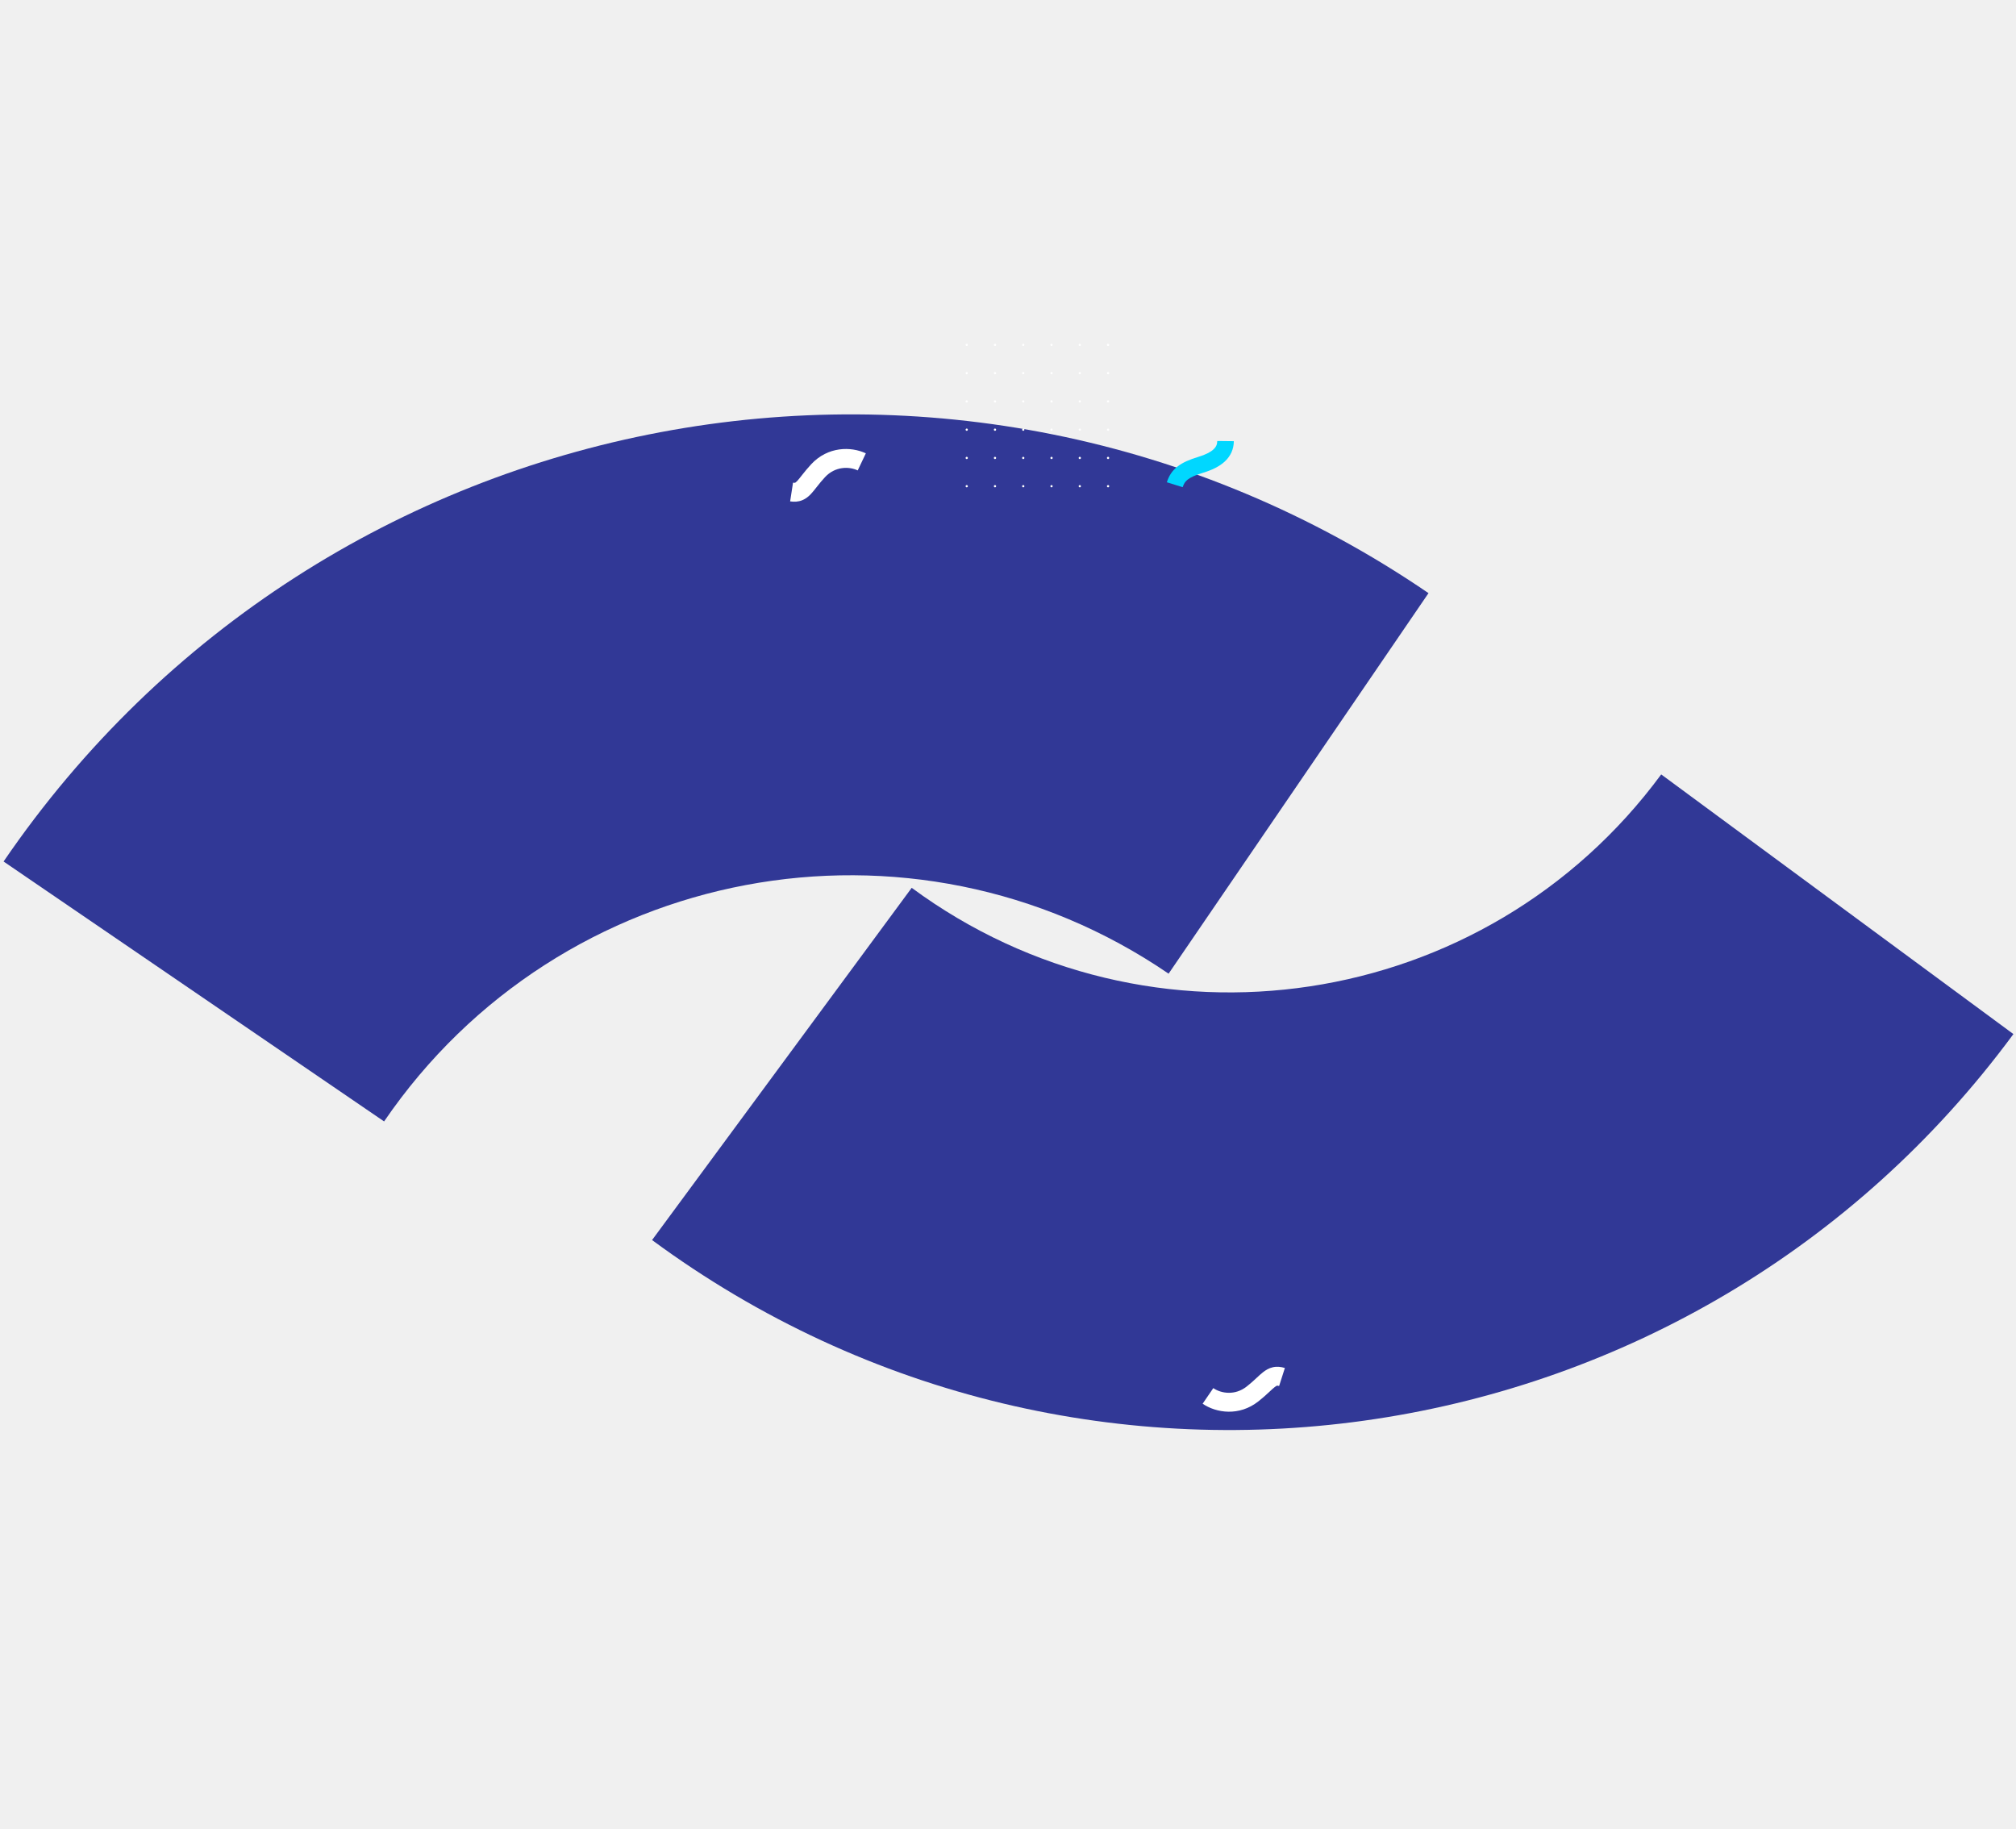
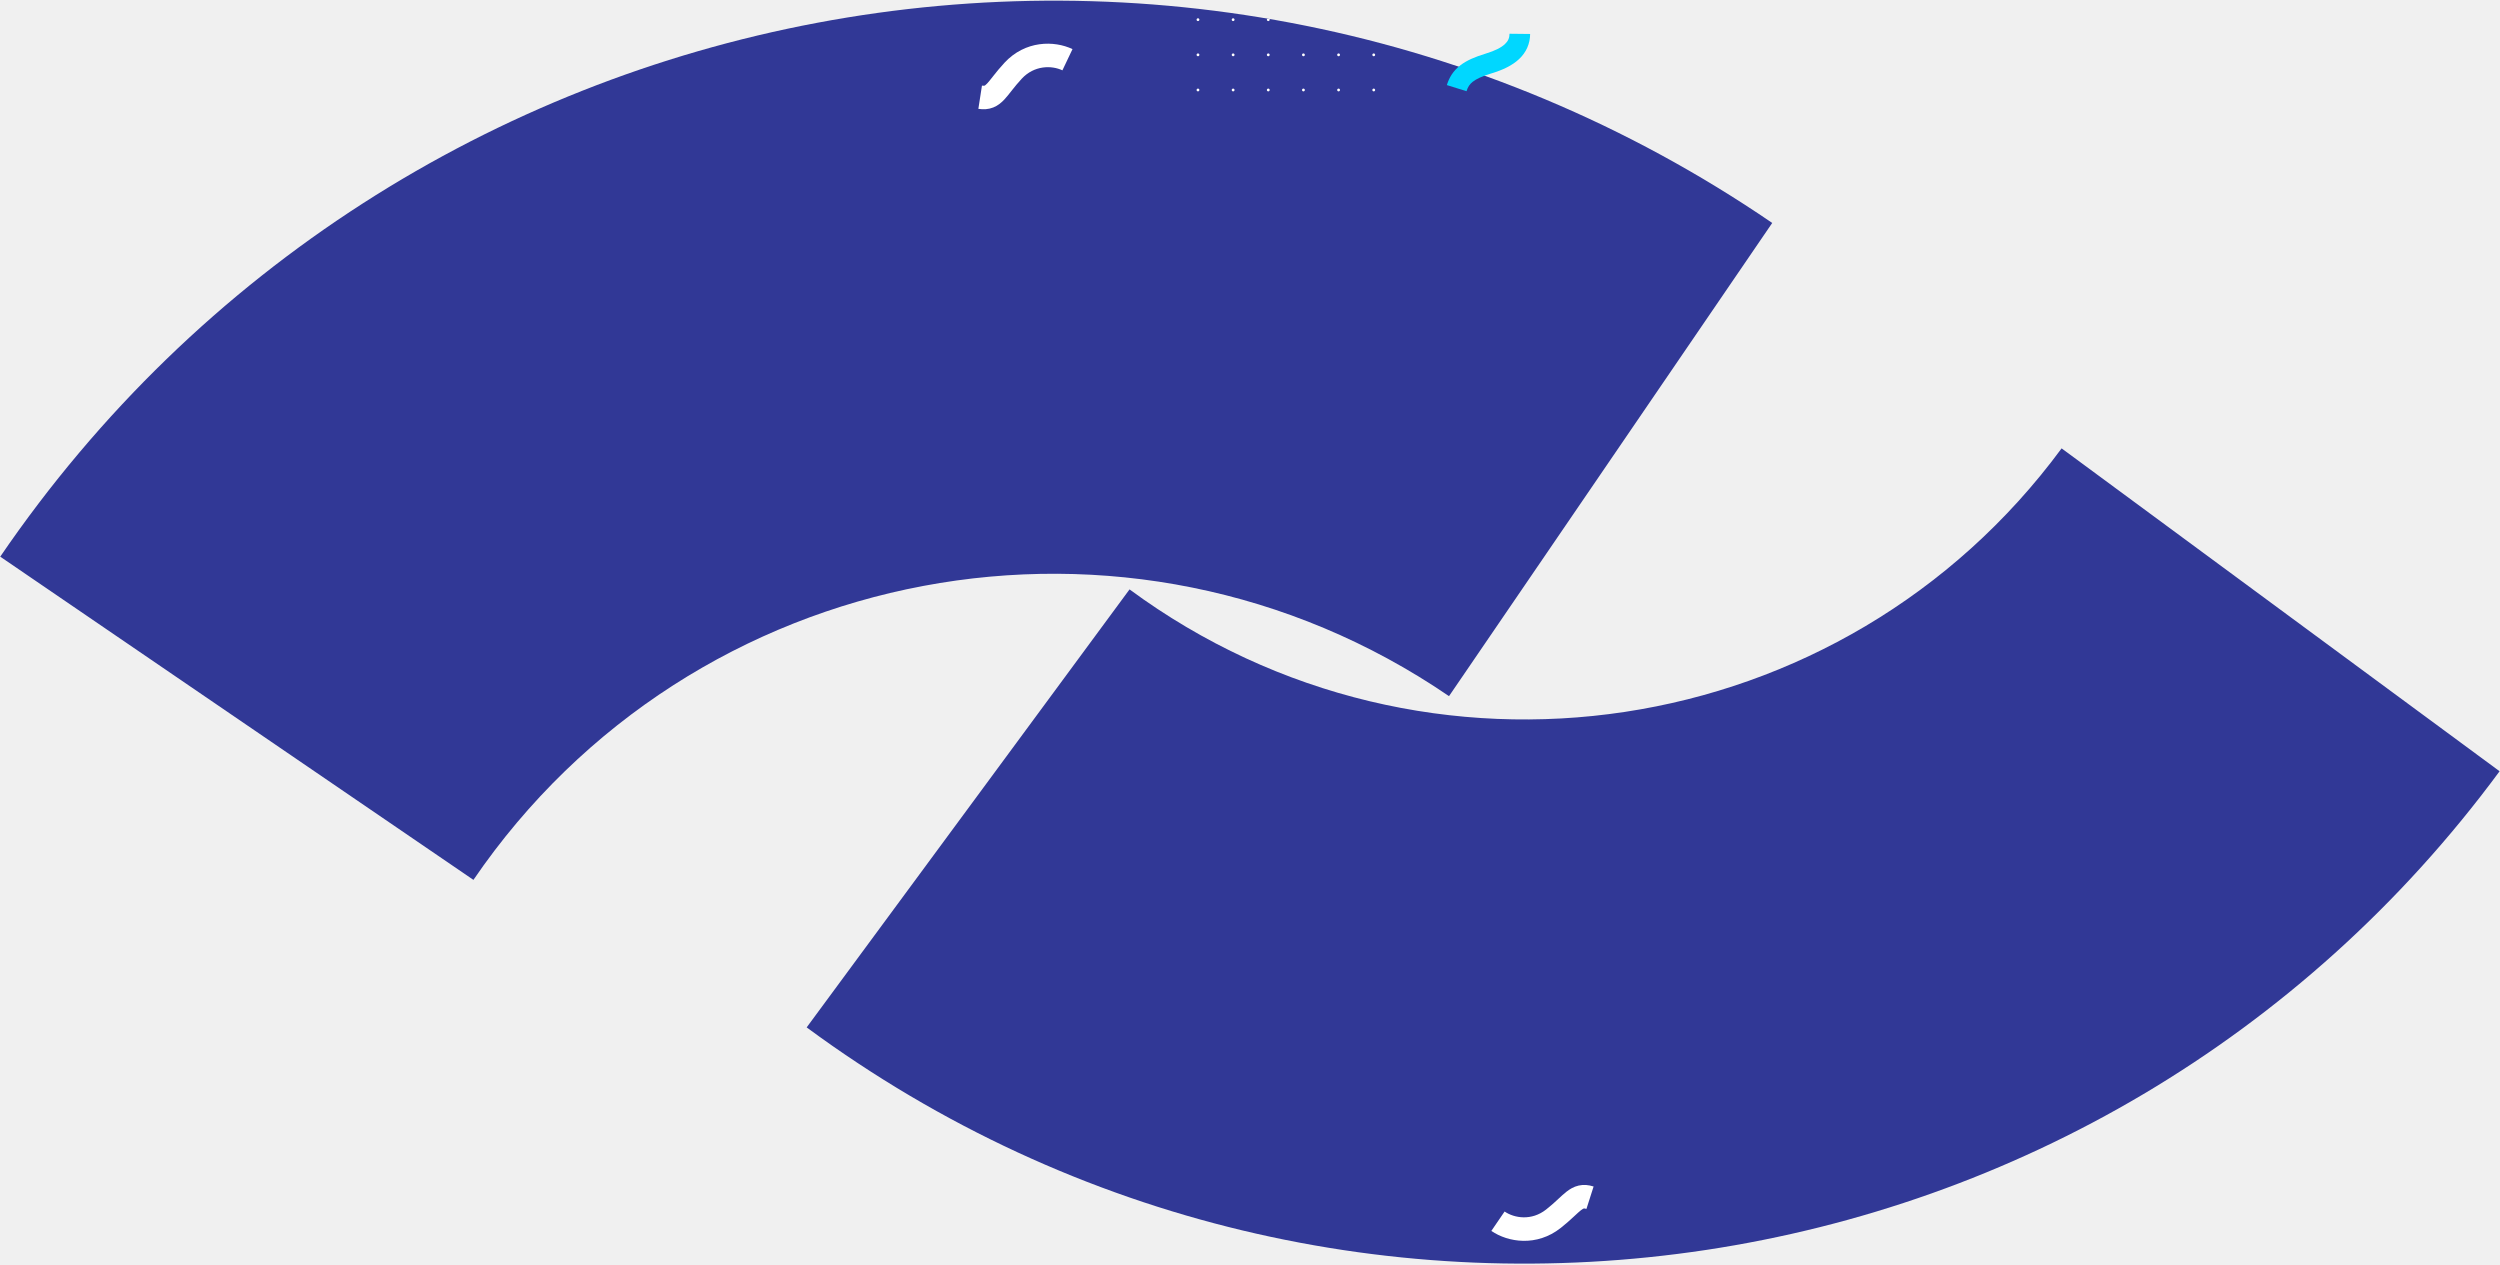
- <svg xmlns="http://www.w3.org/2000/svg" width="1783" height="1617" viewBox="0 0 1783 1617" fill="none">
-   <path d="M3.164 761.898C285.633 348.355 849.865 242.096 1263.41 524.564L1033.54 861.099C805.862 705.582 495.216 764.086 339.7 991.769L3.164 761.898Z" fill="#313896" />
-   <path d="M1780.71 914.518C1498.54 1297.3 959.482 1378.85 576.702 1096.68L806.33 785.178C1017.07 940.533 1313.86 895.63 1469.21 684.885L1780.71 914.518Z" fill="#313896" />
-   <path d="M855 306C855.552 306 856 305.552 856 305C856 304.448 855.552 304 855 304C854.448 304 854 304.448 854 305C854 305.552 854.448 306 855 306Z" fill="white" />
-   <path d="M880 306C880.552 306 881 305.552 881 305C881 304.448 880.552 304 880 304C879.448 304 879 304.448 879 305C879 305.552 879.448 306 880 306Z" fill="white" />
-   <path d="M905 306C905.552 306 906 305.552 906 305C906 304.448 905.552 304 905 304C904.448 304 904 304.448 904 305C904 305.552 904.448 306 905 306Z" fill="white" />
-   <path d="M930 306C930.552 306 931 305.552 931 305C931 304.448 930.552 304 930 304C929.448 304 929 304.448 929 305C929 305.552 929.448 306 930 306Z" fill="white" />
-   <path d="M955 306C955.552 306 956 305.552 956 305C956 304.448 955.552 304 955 304C954.448 304 954 304.448 954 305C954 305.552 954.448 306 955 306Z" fill="white" />
-   <path d="M980 306C980.552 306 981 305.552 981 305C981 304.448 980.552 304 980 304C979.448 304 979 304.448 979 305C979 305.552 979.448 306 980 306Z" fill="white" />
-   <path d="M855 331C855.552 331 856 330.552 856 330C856 329.448 855.552 329 855 329C854.448 329 854 329.448 854 330C854 330.552 854.448 331 855 331Z" fill="white" />
-   <path d="M880 331C880.552 331 881 330.552 881 330C881 329.448 880.552 329 880 329C879.448 329 879 329.448 879 330C879 330.552 879.448 331 880 331Z" fill="white" />
-   <path d="M905 331C905.552 331 906 330.552 906 330C906 329.448 905.552 329 905 329C904.448 329 904 329.448 904 330C904 330.552 904.448 331 905 331Z" fill="white" />
-   <path d="M930 331C930.552 331 931 330.552 931 330C931 329.448 930.552 329 930 329C929.448 329 929 329.448 929 330C929 330.552 929.448 331 930 331Z" fill="white" />
-   <path d="M955 331C955.552 331 956 330.552 956 330C956 329.448 955.552 329 955 329C954.448 329 954 329.448 954 330C954 330.552 954.448 331 955 331Z" fill="white" />
-   <path d="M980 331C980.552 331 981 330.552 981 330C981 329.448 980.552 329 980 329C979.448 329 979 329.448 979 330C979 330.552 979.448 331 980 331Z" fill="white" />
-   <path d="M855 356C855.552 356 856 355.552 856 355C856 354.448 855.552 354 855 354C854.448 354 854 354.448 854 355C854 355.552 854.448 356 855 356Z" fill="white" />
-   <path d="M880 356C880.552 356 881 355.552 881 355C881 354.448 880.552 354 880 354C879.448 354 879 354.448 879 355C879 355.552 879.448 356 880 356Z" fill="white" />
-   <path d="M905 356C905.552 356 906 355.552 906 355C906 354.448 905.552 354 905 354C904.448 354 904 354.448 904 355C904 355.552 904.448 356 905 356Z" fill="white" />
-   <path d="M930 356C930.552 356 931 355.552 931 355C931 354.448 930.552 354 930 354C929.448 354 929 354.448 929 355C929 355.552 929.448 356 930 356Z" fill="white" />
-   <path d="M955 356C955.552 356 956 355.552 956 355C956 354.448 955.552 354 955 354C954.448 354 954 354.448 954 355C954 355.552 954.448 356 955 356Z" fill="white" />
-   <path d="M980 356C980.552 356 981 355.552 981 355C981 354.448 980.552 354 980 354C979.448 354 979 354.448 979 355C979 355.552 979.448 356 980 356Z" fill="white" />
-   <path d="M855 381C855.552 381 856 380.552 856 380C856 379.448 855.552 379 855 379C854.448 379 854 379.448 854 380C854 380.552 854.448 381 855 381Z" fill="white" />
-   <path d="M880 381C880.552 381 881 380.552 881 380C881 379.448 880.552 379 880 379C879.448 379 879 379.448 879 380C879 380.552 879.448 381 880 381Z" fill="white" />
-   <path d="M905 381C905.552 381 906 380.552 906 380C906 379.448 905.552 379 905 379C904.448 379 904 379.448 904 380C904 380.552 904.448 381 905 381Z" fill="white" />
-   <path d="M930 381C930.552 381 931 380.552 931 380C931 379.448 930.552 379 930 379C929.448 379 929 379.448 929 380C929 380.552 929.448 381 930 381Z" fill="white" />
-   <path d="M955 381C955.552 381 956 380.552 956 380C956 379.448 955.552 379 955 379C954.448 379 954 379.448 954 380C954 380.552 954.448 381 955 381Z" fill="white" />
-   <path d="M980 381C980.552 381 981 380.552 981 380C981 379.448 980.552 379 980 379C979.448 379 979 379.448 979 380C979 380.552 979.448 381 980 381Z" fill="white" />
-   <path d="M855 406C855.552 406 856 405.552 856 405C856 404.448 855.552 404 855 404C854.448 404 854 404.448 854 405C854 405.552 854.448 406 855 406Z" fill="white" />
-   <path d="M880 406C880.552 406 881 405.552 881 405C881 404.448 880.552 404 880 404C879.448 404 879 404.448 879 405C879 405.552 879.448 406 880 406Z" fill="white" />
-   <path d="M905 406C905.552 406 906 405.552 906 405C906 404.448 905.552 404 905 404C904.448 404 904 404.448 904 405C904 405.552 904.448 406 905 406Z" fill="white" />
-   <path d="M930 406C930.552 406 931 405.552 931 405C931 404.448 930.552 404 930 404C929.448 404 929 404.448 929 405C929 405.552 929.448 406 930 406Z" fill="white" />
-   <path d="M955 406C955.552 406 956 405.552 956 405C956 404.448 955.552 404 955 404C954.448 404 954 404.448 954 405C954 405.552 954.448 406 955 406Z" fill="white" />
-   <path d="M980 406C980.552 406 981 405.552 981 405C981 404.448 980.552 404 980 404C979.448 404 979 404.448 979 405C979 405.552 979.448 406 980 406Z" fill="white" />
-   <path d="M855 431C855.552 431 856 430.552 856 430C856 429.448 855.552 429 855 429C854.448 429 854 429.448 854 430C854 430.552 854.448 431 855 431Z" fill="white" />
-   <path d="M880 431C880.552 431 881 430.552 881 430C881 429.448 880.552 429 880 429C879.448 429 879 429.448 879 430C879 430.552 879.448 431 880 431Z" fill="white" />
-   <path d="M905 431C905.552 431 906 430.552 906 430C906 429.448 905.552 429 905 429C904.448 429 904 429.448 904 430C904 430.552 904.448 431 905 431Z" fill="white" />
-   <path d="M930 431C930.552 431 931 430.552 931 430C931 429.448 930.552 429 930 429C929.448 429 929 429.448 929 430C929 430.552 929.448 431 930 431Z" fill="white" />
-   <path d="M955 431C955.552 431 956 430.552 956 430C956 429.448 955.552 429 955 429C954.448 429 954 429.448 954 430C954 430.552 954.448 431 955 431Z" fill="white" />
-   <path d="M980 431C980.552 431 981 430.552 981 430C981 429.448 980.552 429 980 429C979.448 429 979 429.448 979 430C979 430.552 979.448 431 980 431Z" fill="white" />
-   <path fill-rule="evenodd" clip-rule="evenodd" d="M1063.64 1241.43C1075.6 1249.61 1095.9 1252.75 1112.91 1239.37C1116.59 1236.48 1119.51 1233.83 1121.89 1231.62C1122.24 1231.3 1122.57 1230.99 1122.89 1230.7C1124.83 1228.9 1126.15 1227.67 1127.38 1226.71C1128.71 1225.68 1129.27 1225.51 1129.43 1225.47C1129.44 1225.47 1129.44 1225.47 1129.44 1225.47C1129.51 1225.46 1129.96 1225.35 1131.28 1225.77L1136.37 1209.84C1132.87 1208.72 1129.32 1208.35 1125.7 1209.18C1122.19 1209.98 1119.39 1211.75 1117.13 1213.51C1115.26 1214.96 1113.31 1216.77 1111.44 1218.51C1111.13 1218.8 1110.83 1219.08 1110.53 1219.36C1108.26 1221.46 1105.72 1223.75 1102.57 1226.23C1092.3 1234.31 1080.12 1232.45 1073.07 1227.63L1063.64 1241.43Z" fill="white" />
-   <path fill-rule="evenodd" clip-rule="evenodd" d="M765.768 400.93C752.685 394.707 732.137 394.747 717.407 410.607C714.227 414.032 711.754 417.103 709.745 419.647C709.448 420.023 709.167 420.38 708.9 420.719C707.263 422.797 706.146 424.216 705.078 425.352C703.922 426.58 703.395 426.831 703.24 426.893C703.238 426.894 703.237 426.895 703.235 426.896C703.169 426.923 702.739 427.102 701.367 426.89L698.81 443.412C702.443 443.975 706.008 443.796 709.459 442.413C712.801 441.073 715.289 438.897 717.256 436.807C718.873 435.088 720.519 432.993 722.1 430.982C722.357 430.655 722.613 430.329 722.867 430.008C724.783 427.581 726.932 424.919 729.658 421.984C738.554 412.405 750.876 412.36 758.586 416.028L765.768 400.93Z" fill="white" />
-   <path fill-rule="evenodd" clip-rule="evenodd" d="M1050.46 424.117C1048.24 425.852 1046.94 427.81 1045.99 430.864L1032 426.514C1033.71 421.018 1036.55 416.385 1041.44 412.566C1046.07 408.958 1052.14 406.383 1059.72 404.092C1066.5 402.043 1070.78 399.725 1073.29 397.375C1075.55 395.264 1076.55 392.997 1076.58 390L1091.23 390.161C1091.16 397.254 1088.41 403.299 1083.3 408.077C1078.44 412.617 1071.74 415.768 1063.96 418.119C1056.97 420.229 1052.95 422.172 1050.46 424.117Z" fill="#00D7FF" />
+ <svg xmlns="http://www.w3.org/2000/svg" xmlns:xlink="http://www.w3.org/1999/xlink" width="1778px" height="899px" viewBox="0 0 1778 899" version="1.1">
+   <defs>
+     <path d="M0,395.898 C282.469,-17.645 846.701,-123.904 1260.246,158.564 L1030.376,495.099 C802.698,339.582 492.052,398.086 336.536,625.769 L0,395.898 Z" id="path-1" />
+   </defs>
+   <g id="Page-1" stroke="none" stroke-width="1" fill="none" fill-rule="evenodd">
+     <g id="Group">
+       <g id="Group-3" transform="translate(0.16351, 0)">
+         <mask id="mask-2" fill="white">
+           <use xlink:href="#path-1" />
+         </mask>
+         <use id="Mask" fill="#313896" fill-rule="nonzero" xlink:href="#path-1" />
+         <g mask="url(#mask-2)" fill="#FFFFFF" fill-rule="nonzero" id="Path">
+           <g transform="translate(850.8365, -62)">
+             <path d="M1,77 C1.552,77 2,76.552 2,76 C2,75.448 1.552,75 1,75 C0.448,75 0,75.448 0,76 C0,76.552 0.448,77 1,77 Z" />
+             <path d="M26,77 C26.552,77 27,76.552 27,76 C27,75.448 26.552,75 26,75 C25.448,75 25,75.448 25,76 C25,76.552 25.448,77 26,77 Z" />
+             <path d="M51,77 C51.552,77 52,76.552 52,76 C52,75.448 51.552,75 51,75 C50.448,75 50,75.448 50,76 C50,76.552 50.448,77 51,77 Z" />
+             <path d="M76,77 C76.552,77 77,76.552 77,76 C77,75.448 76.552,75 76,75 C75.448,75 75,75.448 75,76 C75,76.552 75.448,77 76,77 Z" />
+             <path d="M101,77 C101.552,77 102,76.552 102,76 C102,75.448 101.552,75 101,75 C100.448,75 100,75.448 100,76 C100,76.552 100.448,77 101,77 Z" />
+             <path d="M126,77 C126.552,77 127,76.552 127,76 C127,75.448 126.552,75 126,75 C125.448,75 125,75.448 125,76 C125,76.552 125.448,77 126,77 Z" />
+             <path d="M1,102 C1.552,102 2,101.552 2,101 C2,100.448 1.552,100 1,100 C0.448,100 0,100.448 0,101 C0,101.552 0.448,102 1,102 Z" />
+             <path d="M26,102 C26.552,102 27,101.552 27,101 C27,100.448 26.552,100 26,100 C25.448,100 25,100.448 25,101 C25,101.552 25.448,102 26,102 Z" />
+             <path d="M51,102 C51.552,102 52,101.552 52,101 C52,100.448 51.552,100 51,100 C50.448,100 50,100.448 50,101 C50,101.552 50.448,102 51,102 Z" />
+             <path d="M76,102 C76.552,102 77,101.552 77,101 C77,100.448 76.552,100 76,100 C75.448,100 75,100.448 75,101 C75,101.552 75.448,102 76,102 Z" />
+             <path d="M101,102 C101.552,102 102,101.552 102,101 C102,100.448 101.552,100 101,100 C100.448,100 100,100.448 100,101 C100,101.552 100.448,102 101,102 Z" />
+             <path d="M126,102 C126.552,102 127,101.552 127,101 C127,100.448 126.552,100 126,100 C125.448,100 125,100.448 125,101 C125,101.552 125.448,102 126,102 Z" />
+             <path d="M1,127 C1.552,127 2,126.552 2,126 C2,125.448 1.552,125 1,125 C0.448,125 0,125.448 0,126 C0,126.552 0.448,127 1,127 Z" />
+             <path d="M26,127 C26.552,127 27,126.552 27,126 C27,125.448 26.552,125 26,125 C25.448,125 25,125.448 25,126 C25,126.552 25.448,127 26,127 Z" />
+             <path d="M51,127 C51.552,127 52,126.552 52,126 C52,125.448 51.552,125 51,125 C50.448,125 50,125.448 50,126 C50,126.552 50.448,127 51,127 Z" />
+             <path d="M76,127 C76.552,127 77,126.552 77,126 C77,125.448 76.552,125 76,125 C75.448,125 75,125.448 75,126 C75,126.552 75.448,127 76,127 Z" />
+             <path d="M101,127 C101.552,127 102,126.552 102,126 C102,125.448 101.552,125 101,125 C100.448,125 100,125.448 100,126 C100,126.552 100.448,127 101,127 Z" />
+             <path d="M126,127 C126.552,127 127,126.552 127,126 C127,125.448 126.552,125 126,125 C125.448,125 125,125.448 125,126 C125,126.552 125.448,127 126,127 Z" />
+           </g>
+         </g>
+       </g>
+       <path d="M1777.71,548.518 C1495.54,931.3 956.482,1012.85 573.702,730.68 L803.33,419.178 C1014.07,574.533 1310.86,529.63 1466.21,318.885 L1777.71,548.518 Z" id="Path" fill="#313896" fill-rule="nonzero" />
+       <path d="M1060.64,875.43 C1072.6,883.61 1092.9,886.75 1109.91,873.37 C1113.59,870.48 1116.51,867.83 1118.89,865.62 C1119.24,865.3 1119.57,864.99 1119.89,864.7 C1121.83,862.9 1123.15,861.67 1124.38,860.71 C1125.71,859.68 1126.27,859.51 1126.43,859.47 C1126.44,859.47 1126.44,859.47 1126.44,859.47 C1126.51,859.46 1126.96,859.35 1128.28,859.77 L1133.37,843.84 C1129.87,842.72 1126.32,842.35 1122.7,843.18 C1119.19,843.98 1116.39,845.75 1114.13,847.51 C1112.26,848.96 1110.31,850.77 1108.44,852.51 C1108.13,852.8 1107.83,853.08 1107.53,853.36 C1105.26,855.46 1102.72,857.75 1099.57,860.23 C1089.3,868.31 1077.12,866.45 1070.07,861.63 L1060.64,875.43 Z" id="Path" fill="#FFFFFF" />
+       <path d="M762.768,34.93 C749.685,28.707 729.137,28.747 714.407,44.607 C711.227,48.032 708.754,51.103 706.745,53.647 C706.448,54.023 706.167,54.38 705.9,54.719 C704.263,56.797 703.146,58.216 702.078,59.352 C700.922,60.58 700.395,60.831 700.24,60.893 C700.238,60.894 700.237,60.895 700.235,60.896 C700.169,60.923 699.739,61.102 698.367,60.89 L695.81,77.412 C699.443,77.975 703.008,77.796 706.459,76.413 C709.801,75.073 712.289,72.897 714.256,70.807 C715.873,69.088 717.519,66.993 719.1,64.982 C719.357,64.655 719.613,64.329 719.867,64.008 C721.783,61.581 723.932,58.919 726.658,55.984 C735.554,46.405 747.876,46.36 755.586,50.028 L762.768,34.93 Z" id="Path" fill="#FFFFFF" />
+       <path d="M1047.46,58.117 C1045.24,59.852 1043.94,61.81 1042.99,64.864 L1029,60.514 C1030.71,55.018 1033.55,50.385 1038.44,46.566 C1043.07,42.958 1049.14,40.383 1056.72,38.092 C1063.5,36.043 1067.78,33.725 1070.29,31.375 C1072.55,29.264 1073.55,26.997 1073.58,24 L1088.24,24.161 C1088.16,31.254 1085.41,37.299 1080.3,42.077 C1075.44,46.617 1068.74,49.768 1060.96,52.119 C1053.97,54.229 1049.95,56.172 1047.46,58.117 Z" id="Path" fill="#00D7FF" />
+     </g>
+   </g>
</svg>
